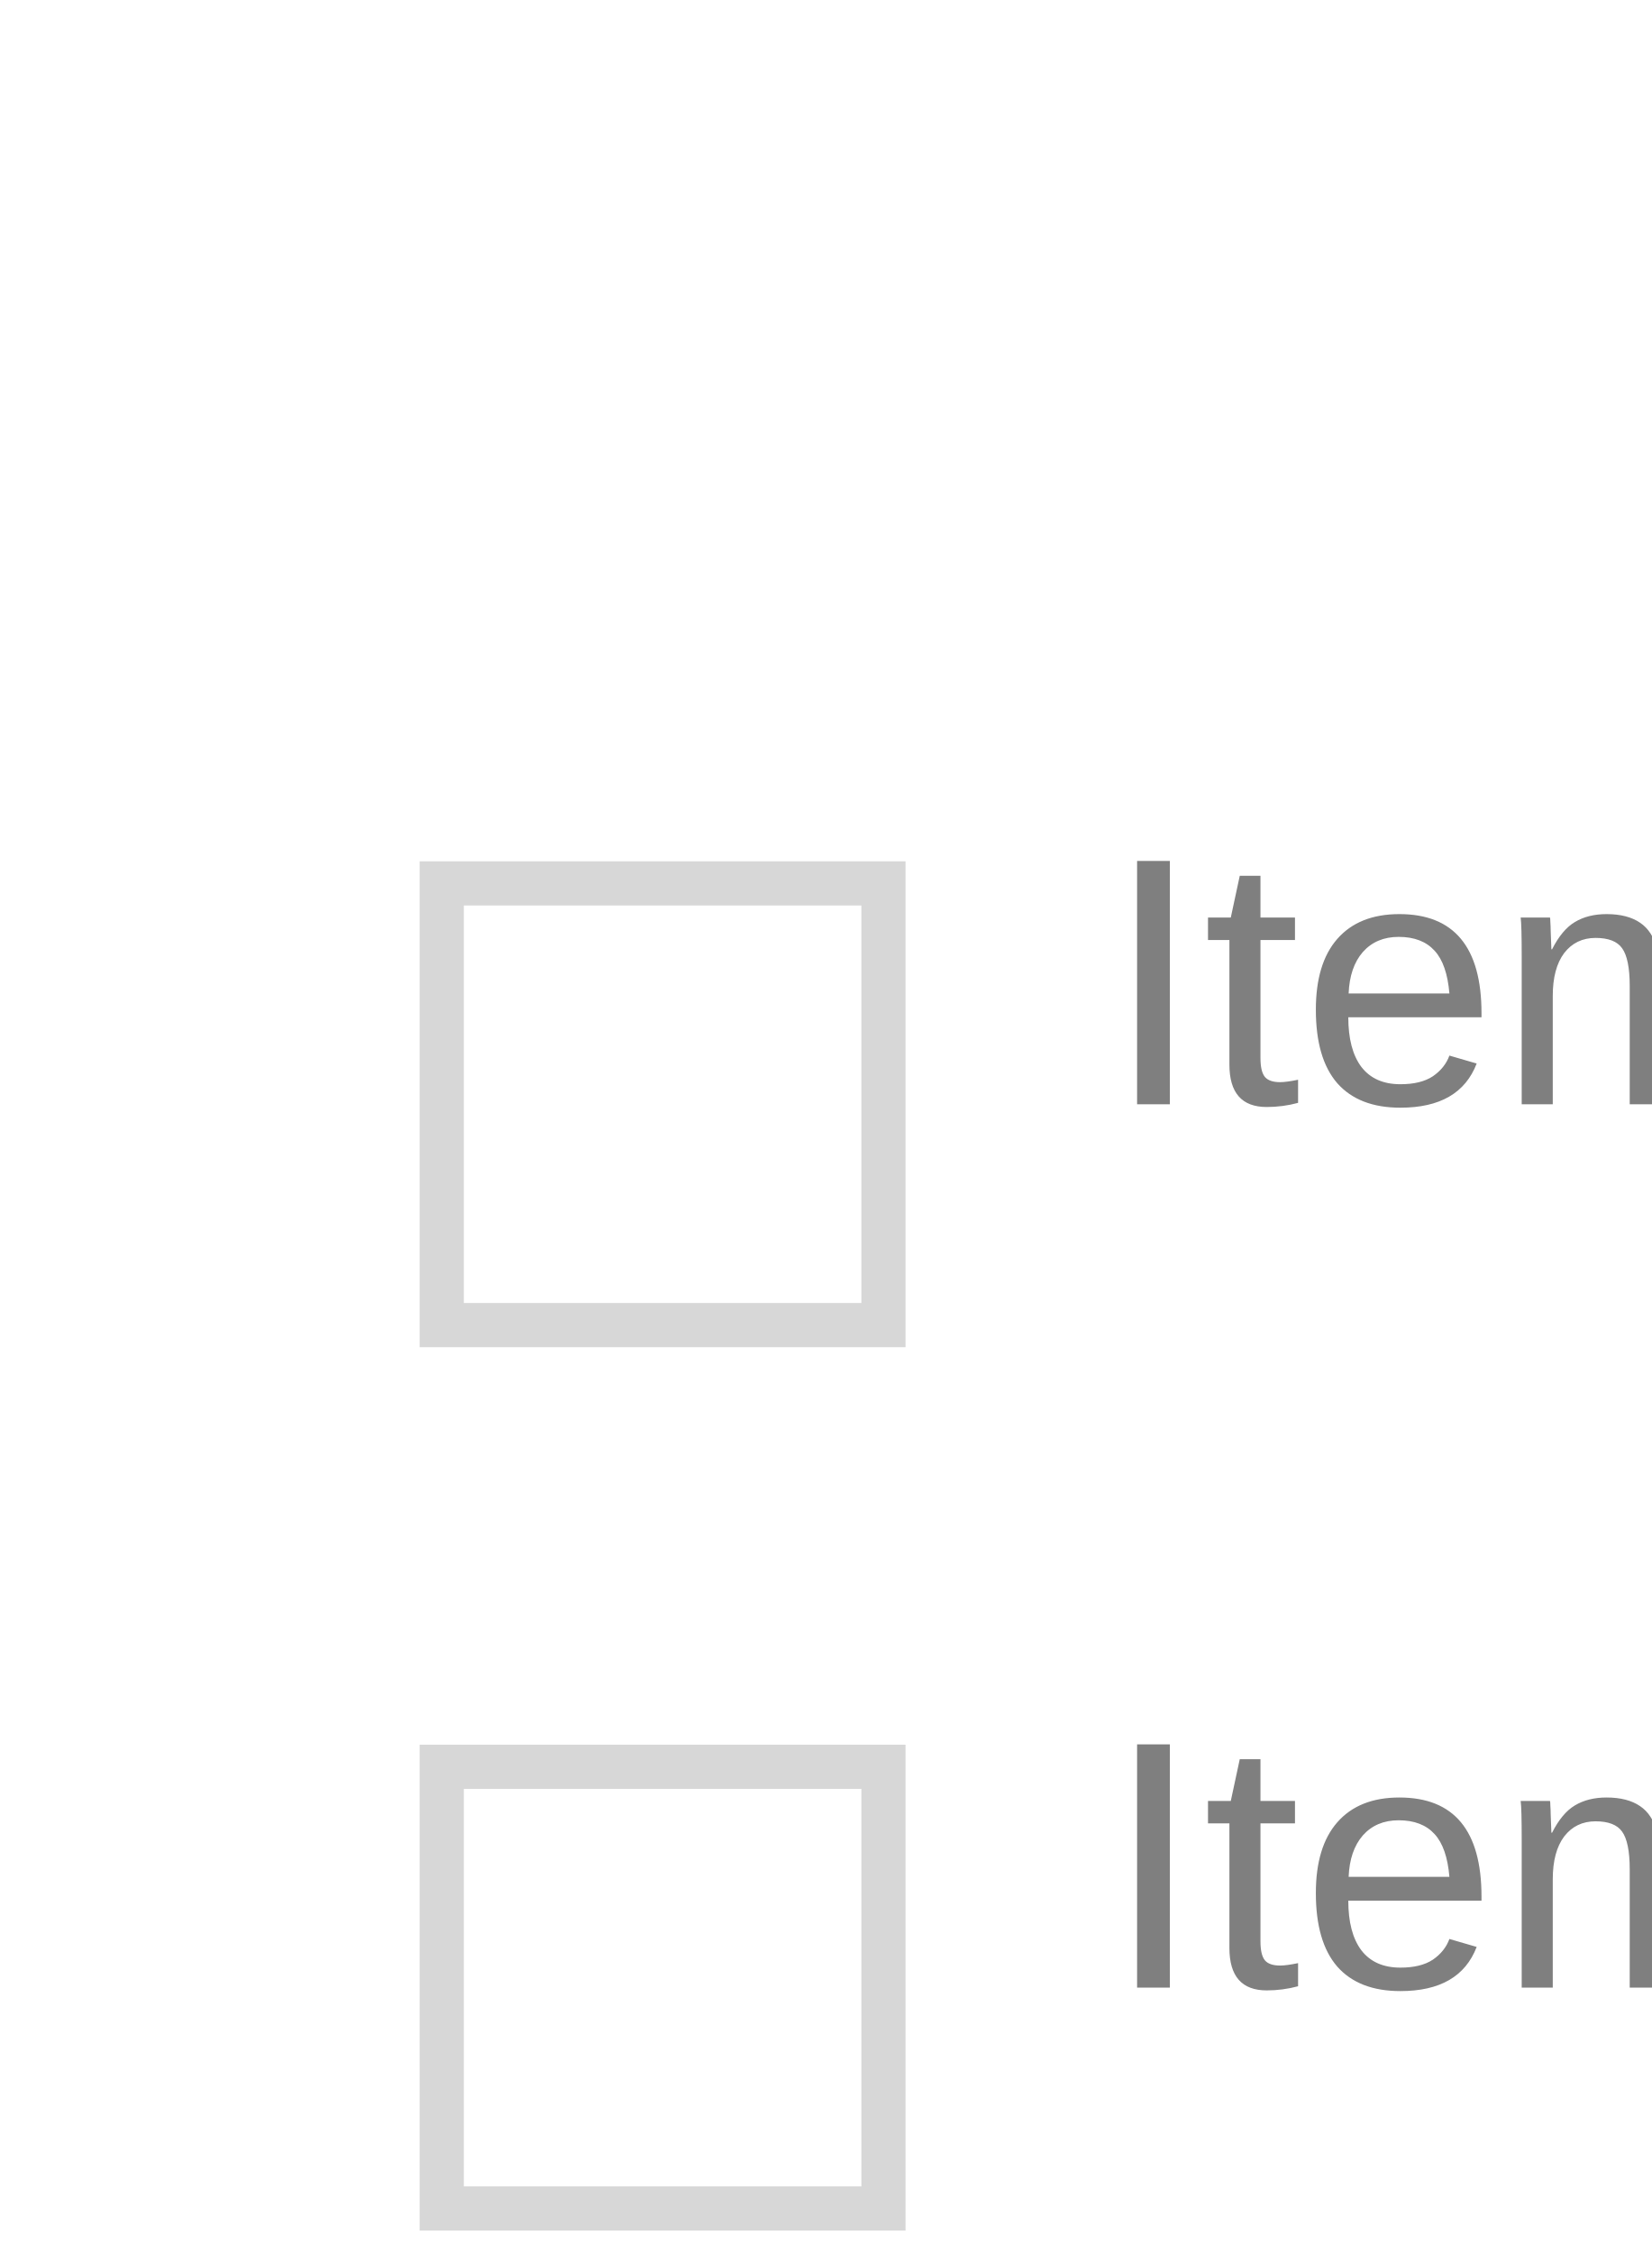
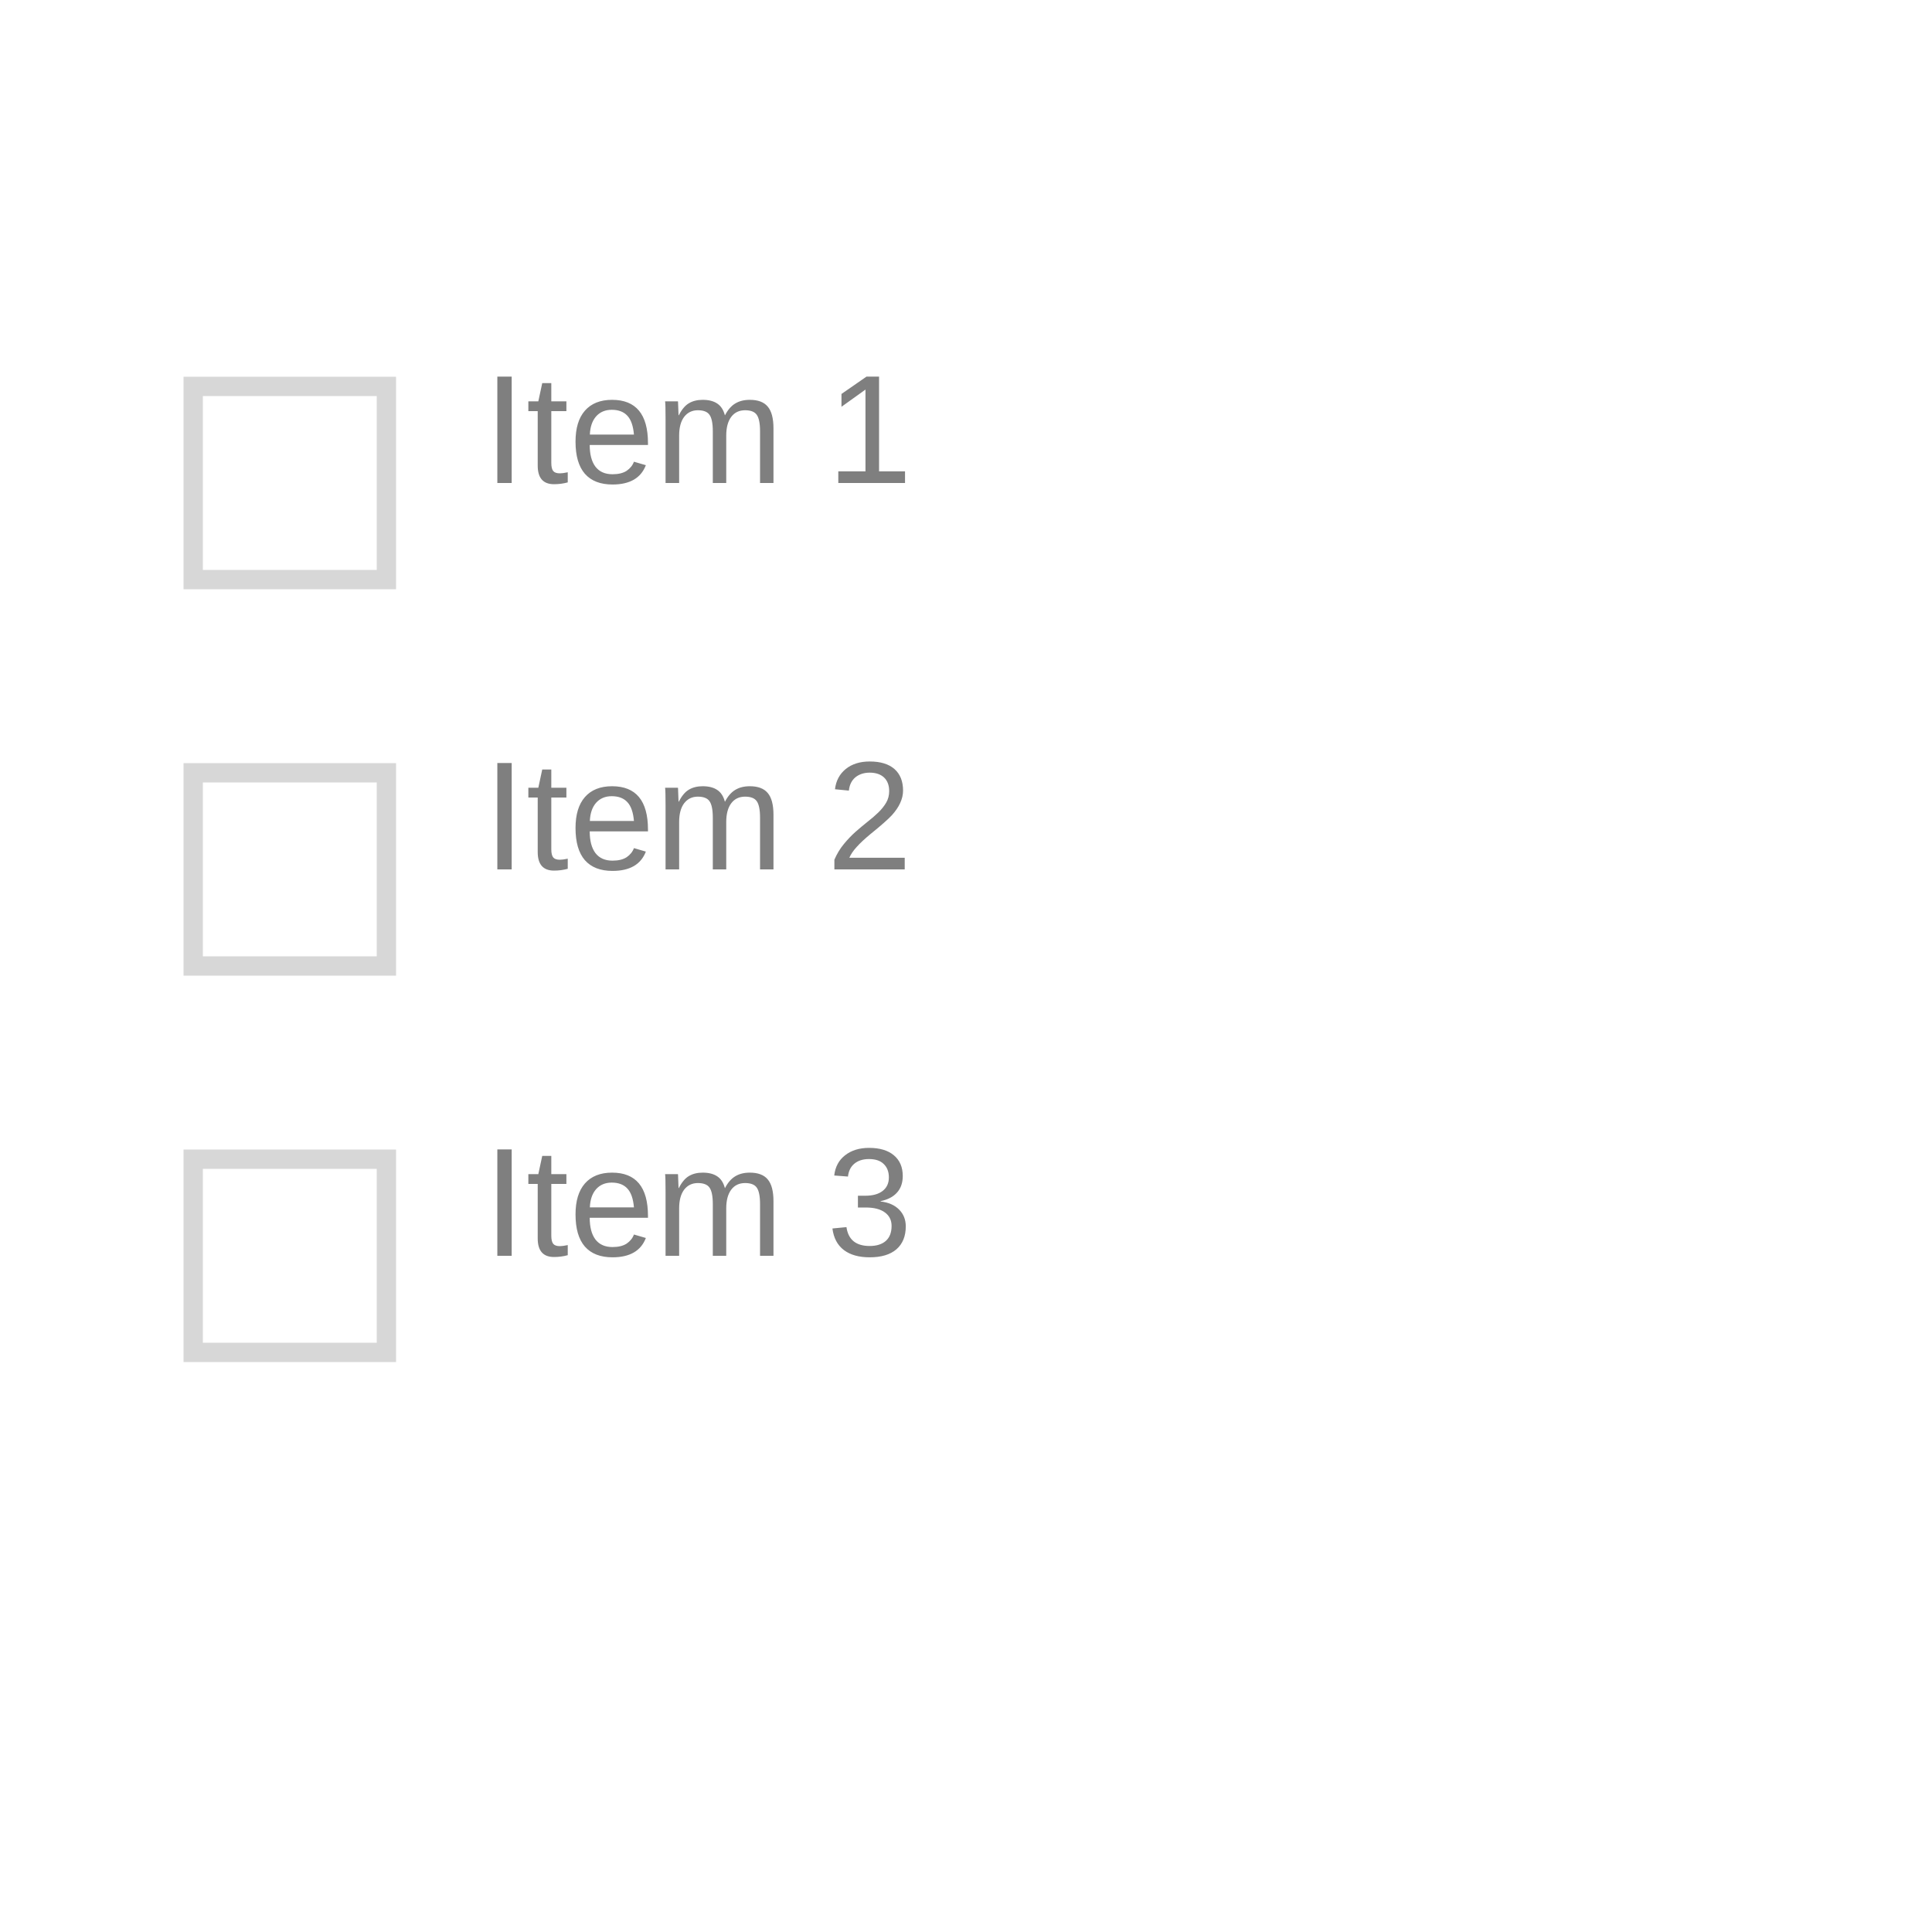
- <svg xmlns="http://www.w3.org/2000/svg" width="100%" height="100%">
+ <svg xmlns="http://www.w3.org/2000/svg" width="200" height="200">
  <style>
    .checkbox {
      fill: none;
      stroke:#80808050;
      stroke-width: 2;
    }
    .checkbox:checked {
      fill: #80808050;
    }
    .text {
      font-family: Arial, sans-serif;
      font-size: 16px;
      alignment-baseline: middle;
      opacity: .5;
    }
  </style>
  <rect class="checkbox" x="20" y="40" width="20" height="20" />
  <text class="text" x="50" y="50">Item 1</text>
  <rect class="checkbox" x="20" y="80" width="20" height="20" />
  <text class="text" x="50" y="90">Item 2</text>
  <rect class="checkbox" x="20" y="120" width="20" height="20" />
  <text class="text" x="50" y="130">Item 3</text>
</svg>
